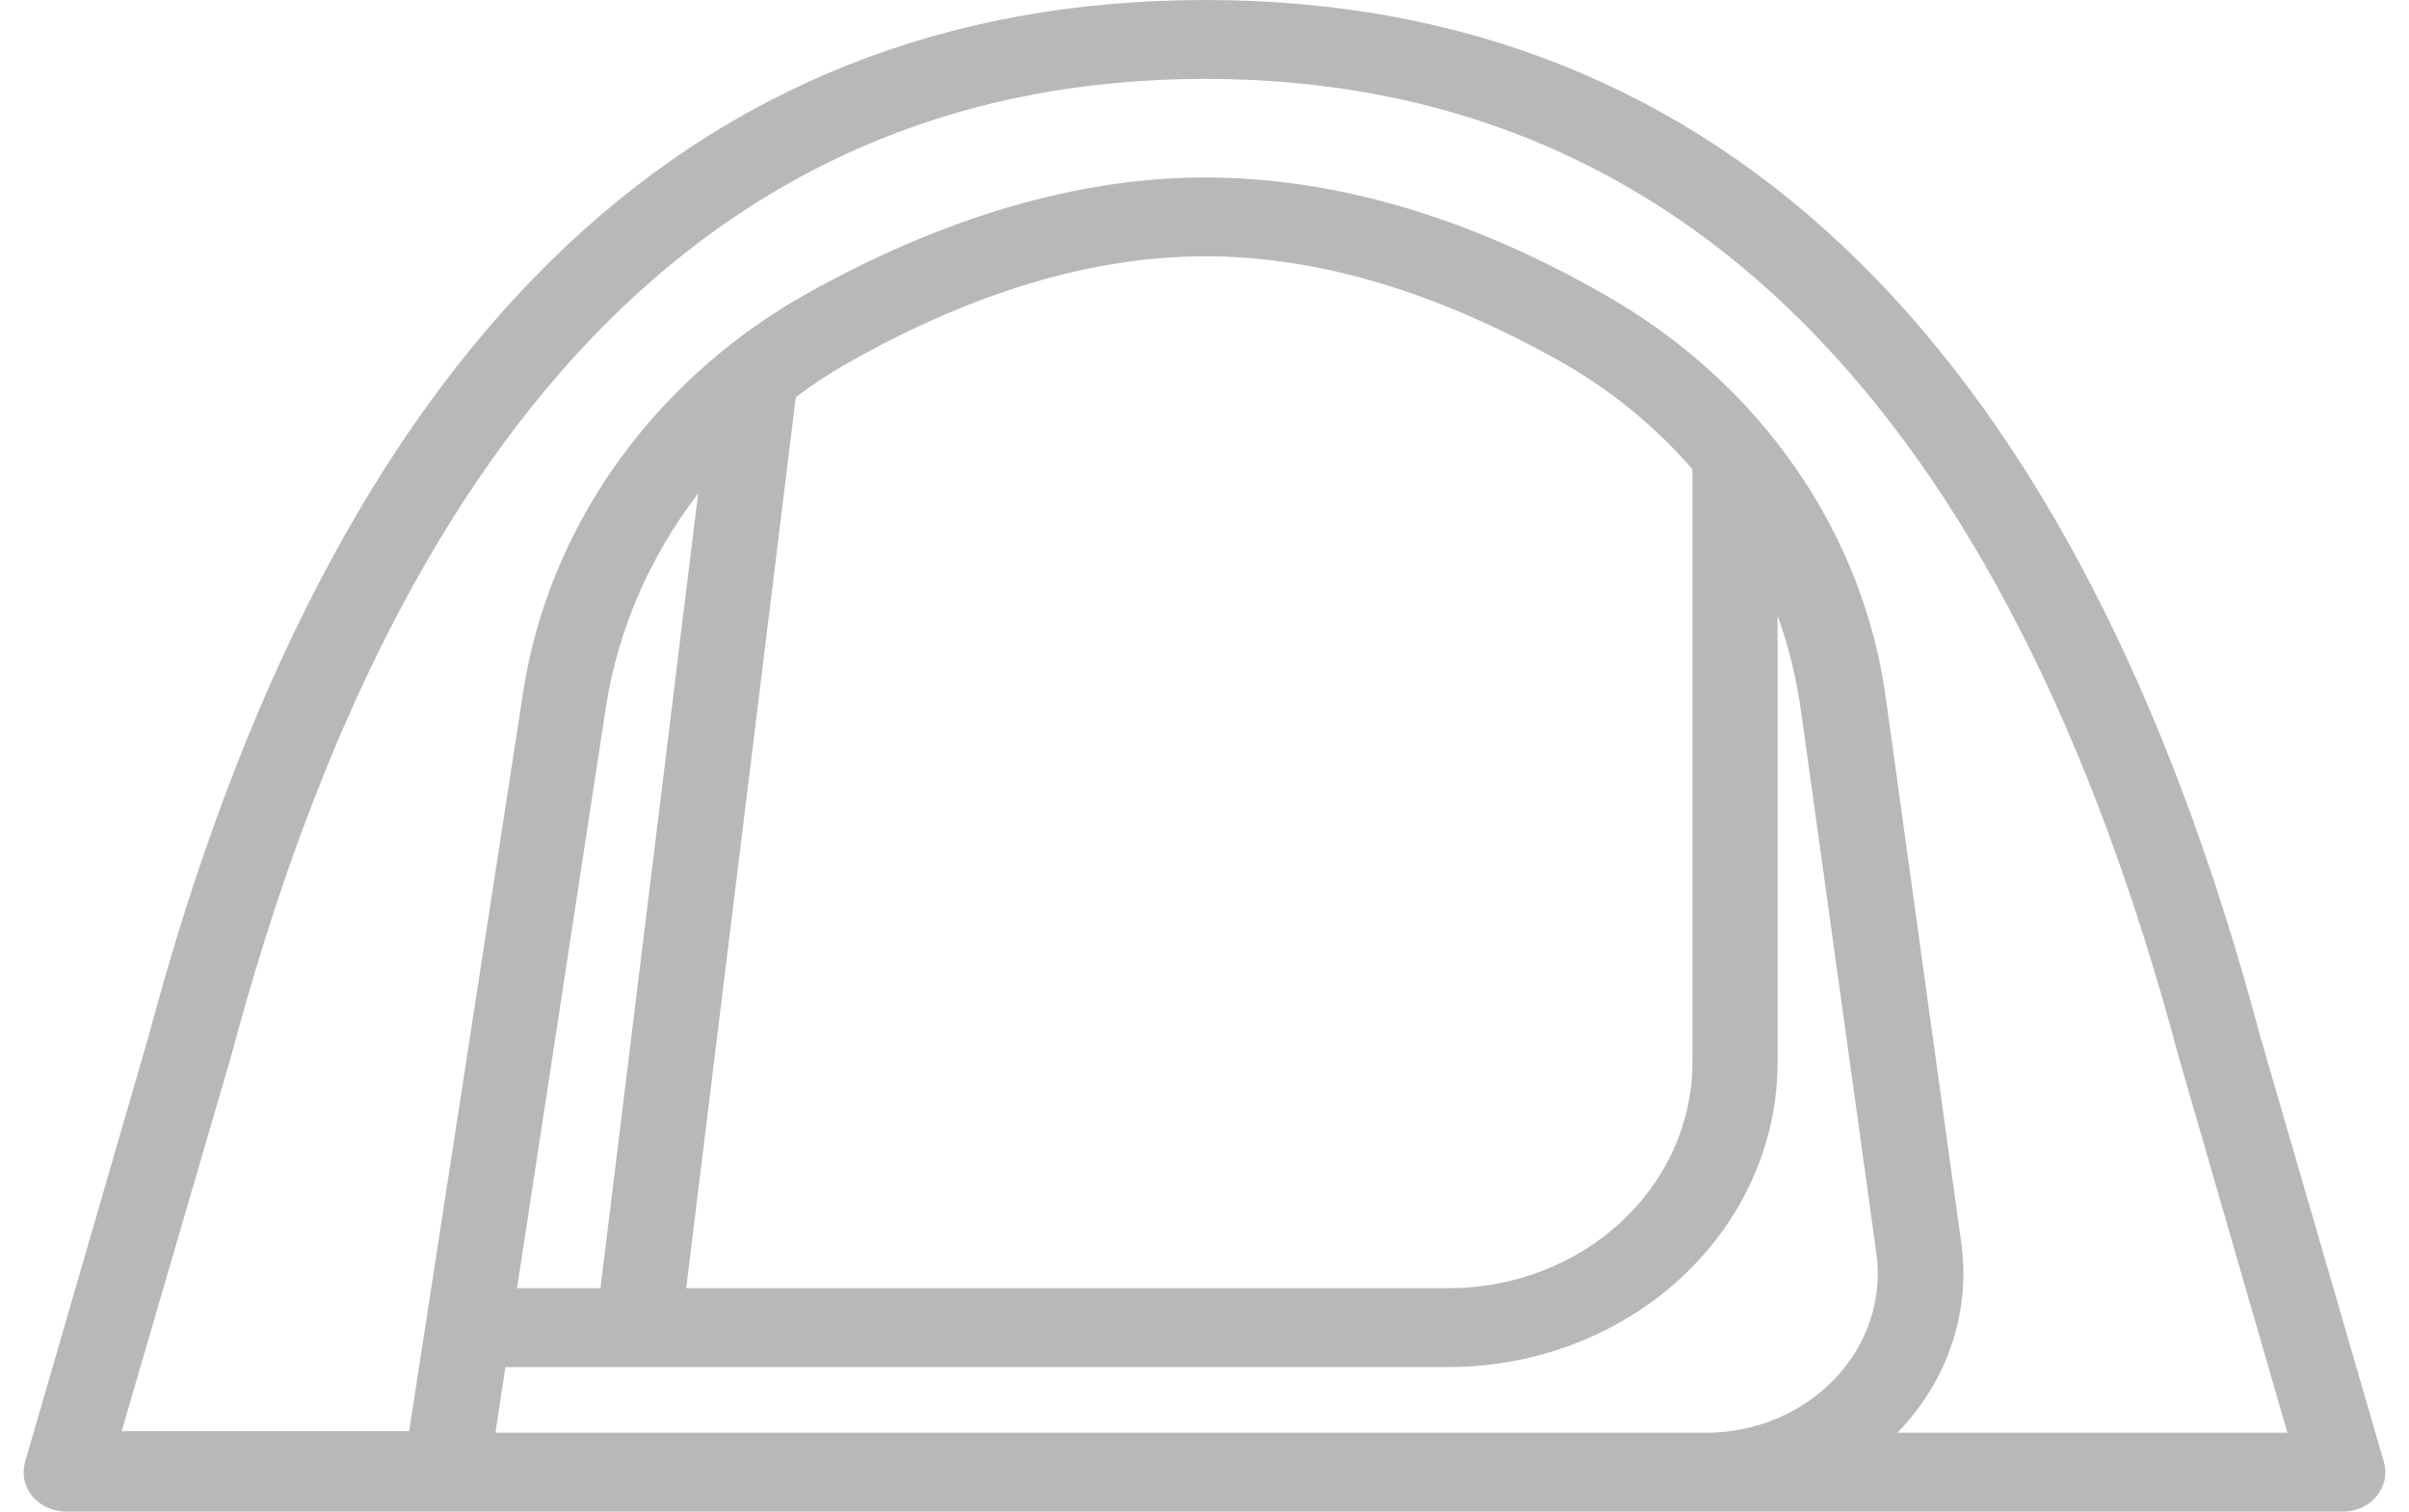
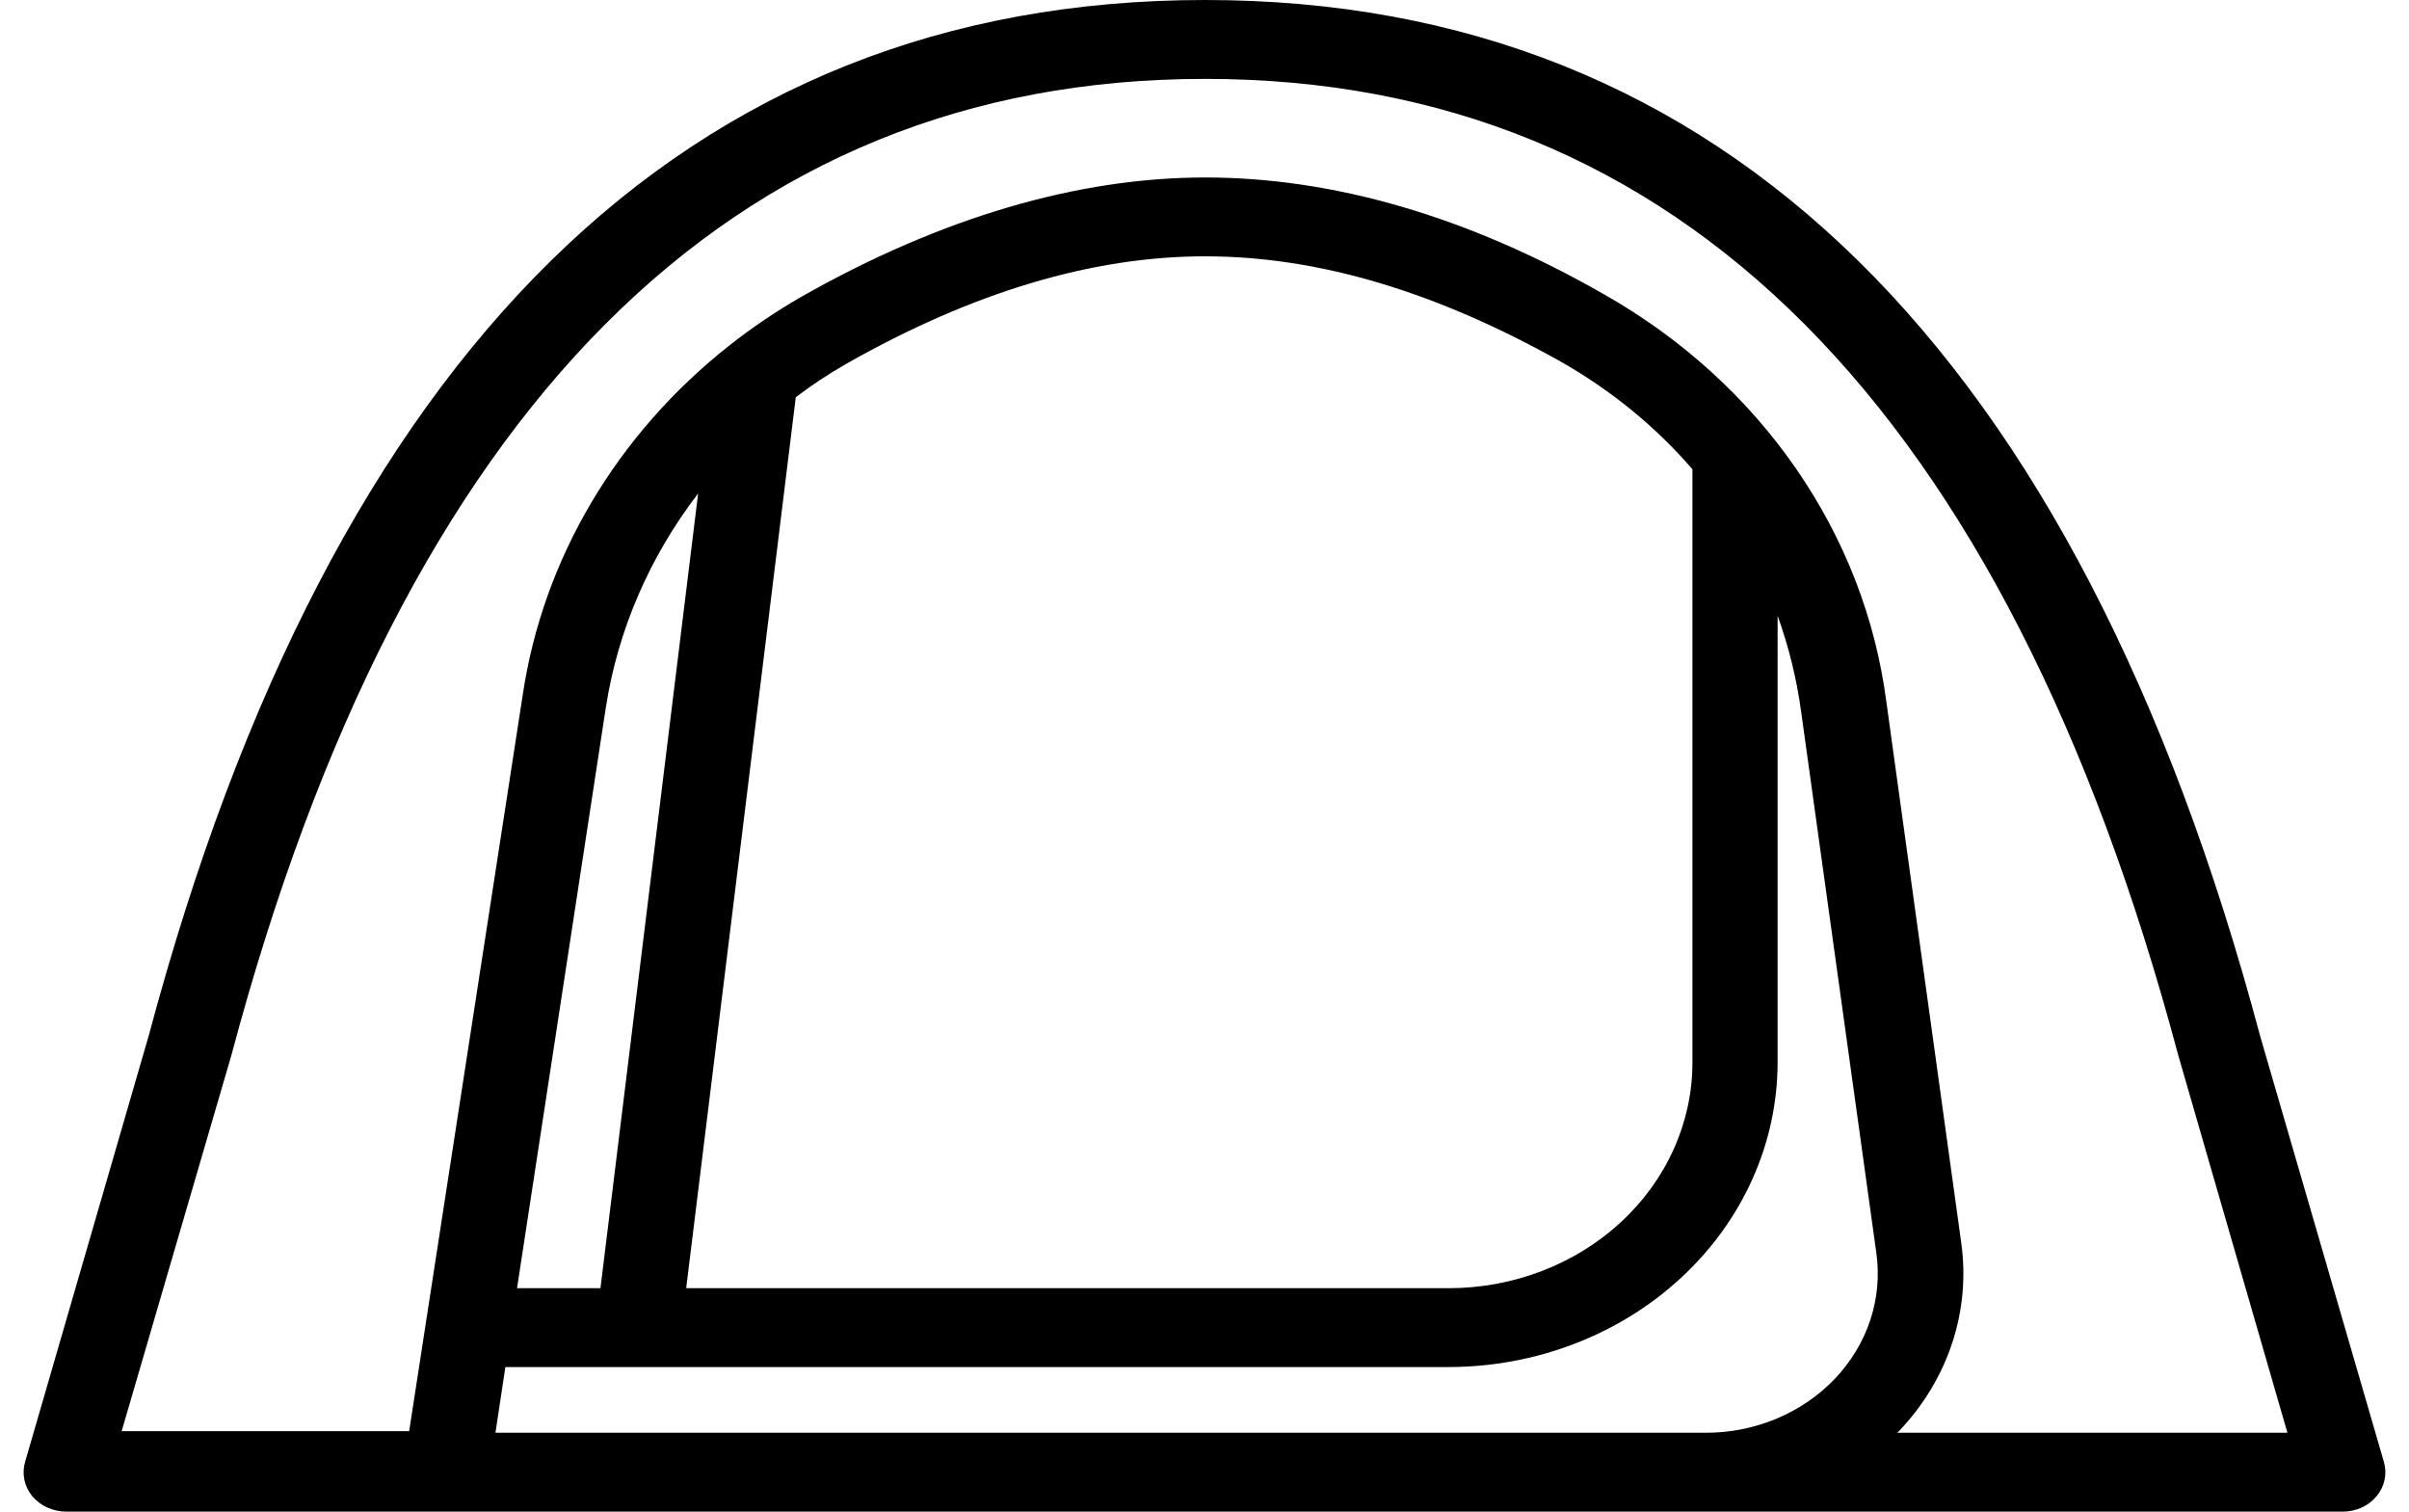
- <svg xmlns="http://www.w3.org/2000/svg" width="51" height="32" viewBox="0 0 51 32" fill="none">
-   <path d="M47.849 21.933C43.973 7.396 36.461 0 25.512 0C14.539 0 7.027 7.396 3.151 21.916L0.531 30.948C0.495 31.071 0.49 31.201 0.516 31.326C0.542 31.451 0.599 31.57 0.682 31.672C0.767 31.773 0.876 31.856 1.001 31.913C1.126 31.97 1.264 31.999 1.403 32H49.598C49.736 32 49.873 31.971 49.997 31.914C50.121 31.857 50.23 31.775 50.314 31.673C50.398 31.572 50.456 31.453 50.483 31.328C50.51 31.202 50.505 31.072 50.469 30.948L47.849 21.933ZM17.916 7.702C20.573 6.194 23.108 5.426 25.512 5.426C27.916 5.426 30.404 6.177 33.036 7.652C34.103 8.257 35.049 9.029 35.83 9.934V22.495C35.829 23.762 35.284 24.976 34.316 25.871C33.348 26.767 32.036 27.27 30.668 27.27H14.527L16.847 8.409C17.186 8.151 17.543 7.915 17.916 7.702ZM12.712 27.27H10.946L12.826 14.976C13.079 13.344 13.749 11.79 14.78 10.446L12.712 27.27ZM25.638 30.33H10.489L10.699 28.939H30.668C32.514 28.938 34.284 28.258 35.589 27.05C36.895 25.842 37.63 24.204 37.633 22.495V13.034C37.871 13.696 38.038 14.378 38.132 15.071L39.724 26.529C39.79 27.004 39.746 27.486 39.595 27.944C39.444 28.402 39.189 28.824 38.848 29.184C38.507 29.543 38.087 29.831 37.617 30.029C37.146 30.227 36.635 30.33 36.119 30.33H25.638ZM40.163 30.33C40.181 30.317 40.197 30.302 40.211 30.286C40.722 29.748 41.103 29.115 41.329 28.43C41.555 27.745 41.62 27.023 41.521 26.312L39.935 14.854C39.706 13.094 39.052 11.406 38.019 9.914C36.987 8.422 35.604 7.166 33.973 6.239C31.059 4.569 28.21 3.757 25.512 3.757C22.814 3.757 19.918 4.608 16.973 6.278C16.435 6.587 15.923 6.933 15.441 7.313C13.051 9.199 11.494 11.834 11.066 14.714L8.662 30.297H2.575L4.9 22.333C8.554 8.626 15.483 1.67 25.512 1.67C35.542 1.67 42.459 8.626 46.118 22.35L48.426 30.33H40.163Z" fill="#B8B8B8" />
+ <svg xmlns="http://www.w3.org/2000/svg" width="51" height="32" viewBox="0 0 51 32">
+   <path d="M47.849 21.933C43.973 7.396 36.461 0 25.512 0C14.539 0 7.027 7.396 3.151 21.916L0.531 30.948C0.495 31.071 0.49 31.201 0.516 31.326C0.542 31.451 0.599 31.57 0.682 31.672C0.767 31.773 0.876 31.856 1.001 31.913C1.126 31.97 1.264 31.999 1.403 32H49.598C49.736 32 49.873 31.971 49.997 31.914C50.121 31.857 50.23 31.775 50.314 31.673C50.398 31.572 50.456 31.453 50.483 31.328C50.51 31.202 50.505 31.072 50.469 30.948L47.849 21.933ZM17.916 7.702C20.573 6.194 23.108 5.426 25.512 5.426C27.916 5.426 30.404 6.177 33.036 7.652C34.103 8.257 35.049 9.029 35.83 9.934V22.495C35.829 23.762 35.284 24.976 34.316 25.871C33.348 26.767 32.036 27.27 30.668 27.27H14.527L16.847 8.409C17.186 8.151 17.543 7.915 17.916 7.702ZM12.712 27.27H10.946L12.826 14.976C13.079 13.344 13.749 11.79 14.78 10.446L12.712 27.27ZM25.638 30.33H10.489L10.699 28.939H30.668C32.514 28.938 34.284 28.258 35.589 27.05C36.895 25.842 37.63 24.204 37.633 22.495V13.034C37.871 13.696 38.038 14.378 38.132 15.071L39.724 26.529C39.79 27.004 39.746 27.486 39.595 27.944C39.444 28.402 39.189 28.824 38.848 29.184C38.507 29.543 38.087 29.831 37.617 30.029C37.146 30.227 36.635 30.33 36.119 30.33H25.638ZM40.163 30.33C40.181 30.317 40.197 30.302 40.211 30.286C40.722 29.748 41.103 29.115 41.329 28.43C41.555 27.745 41.62 27.023 41.521 26.312L39.935 14.854C39.706 13.094 39.052 11.406 38.019 9.914C36.987 8.422 35.604 7.166 33.973 6.239C31.059 4.569 28.21 3.757 25.512 3.757C22.814 3.757 19.918 4.608 16.973 6.278C16.435 6.587 15.923 6.933 15.441 7.313C13.051 9.199 11.494 11.834 11.066 14.714L8.662 30.297H2.575L4.9 22.333C8.554 8.626 15.483 1.67 25.512 1.67C35.542 1.67 42.459 8.626 46.118 22.35L48.426 30.33H40.163Z" />
</svg>
